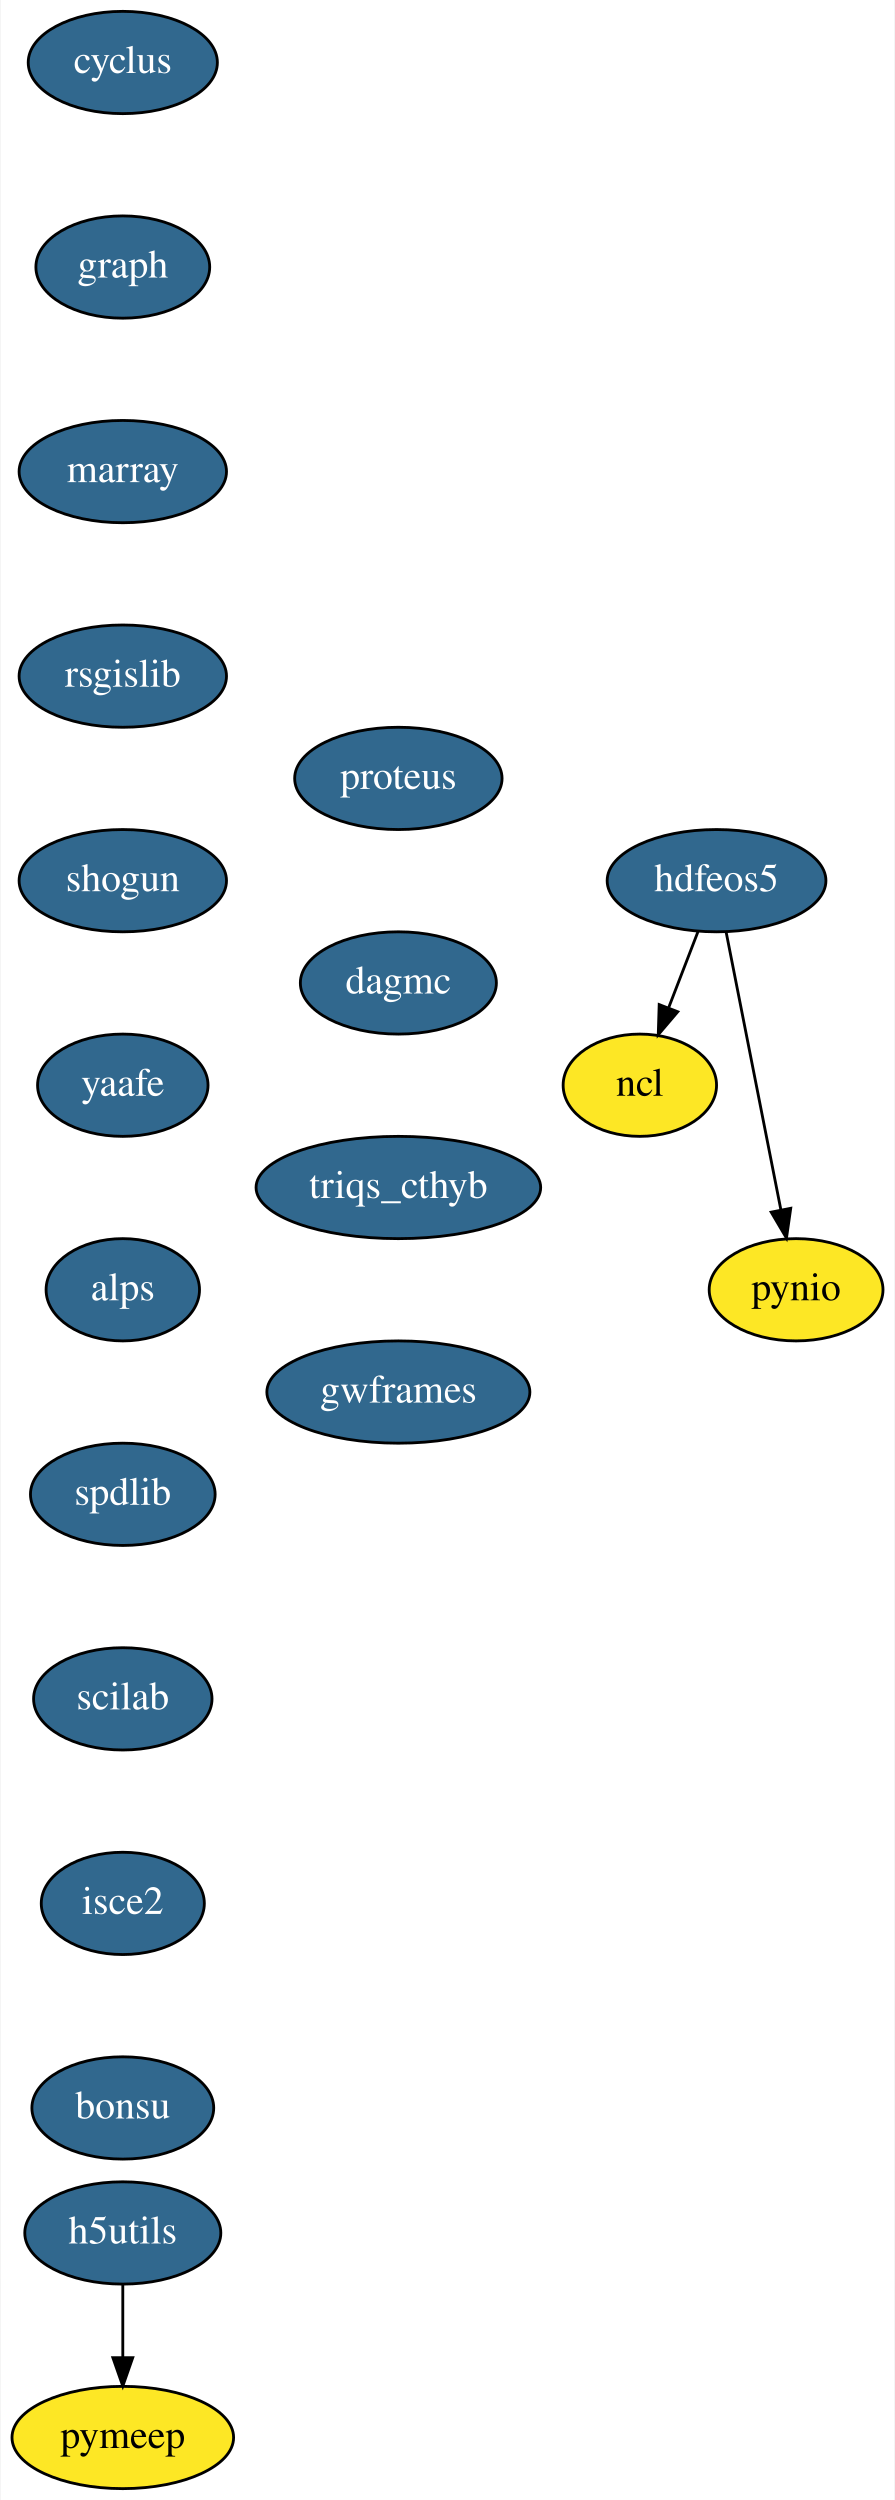
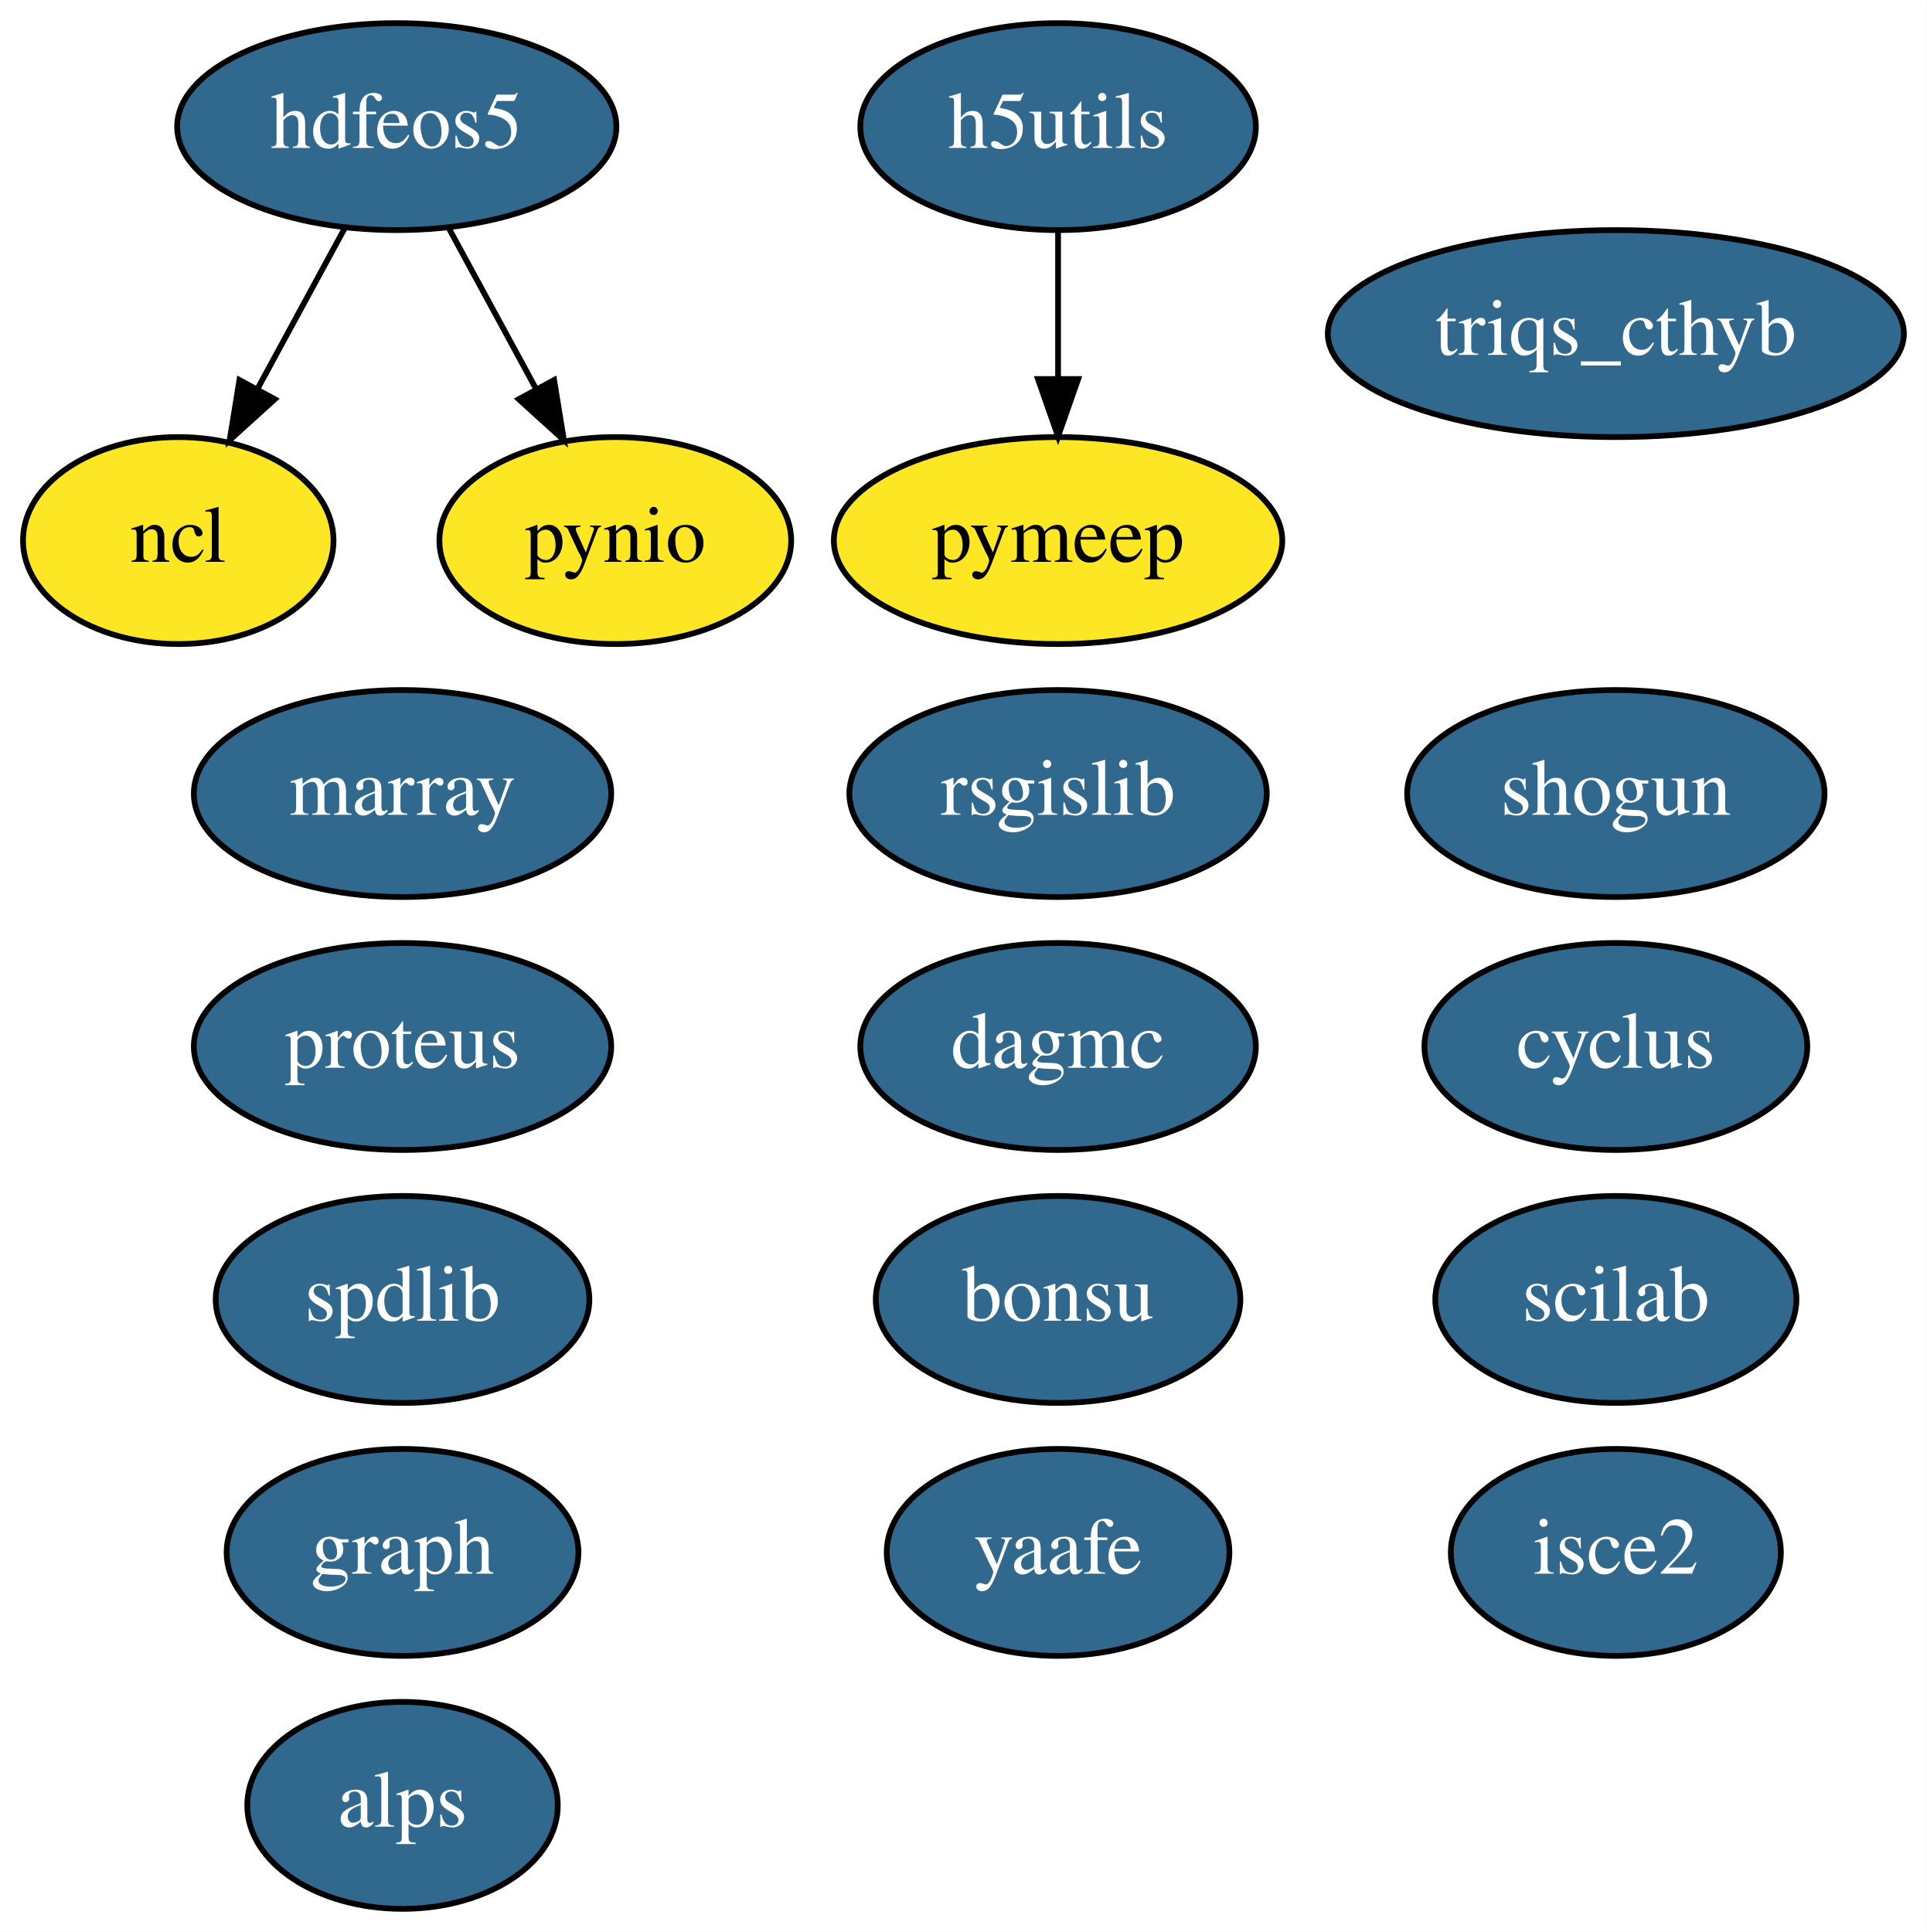
- <svg xmlns="http://www.w3.org/2000/svg" xmlns:xlink="http://www.w3.org/1999/xlink" width="315pt" height="880pt" viewBox="0.00 0.00 314.55 880.00">
-   <g id="graph0" class="graph" transform="scale(1 1) rotate(0) translate(4 876)">
-     <polygon fill="white" stroke="transparent" points="-4,4 -4,-876 310.55,-876 310.55,4 -4,4" />
+ <svg xmlns="http://www.w3.org/2000/svg" xmlns:xlink="http://www.w3.org/1999/xlink" width="335pt" height="336pt" viewBox="0.00 0.00 335.05 336.00">
+   <g id="graph0" class="graph" transform="scale(1 1) rotate(0) translate(4 332)">
+     <polygon fill="white" stroke="transparent" points="-4,4 -4,-332 331.05,-332 331.05,4 -4,4" />
    <g id="node1" class="node">
      <g id="a_node1">
        <a xlink:href="https://github.com/conda-forge/cyclus-feedstock/pull/56" xlink:title="cyclus">
-           <ellipse fill="#31688e" stroke="black" cx="39" cy="-854" rx="33.29" ry="18" />
-           <text text-anchor="middle" x="39" y="-850.3" font-family="Times,serif" font-size="14.00" fill="white">cyclus</text>
+           <ellipse fill="#31688e" stroke="black" cx="277" cy="-150" rx="33.29" ry="18" />
+           <text text-anchor="middle" x="277" y="-146.3" font-family="Times,serif" font-size="14.00" fill="white">cyclus</text>
        </a>
      </g>
    </g>
    <g id="node2" class="node">
      <g id="a_node2">
        <a xlink:href="https://github.com/conda-forge/graph-feedstock/pull/5" xlink:title="graph">
-           <ellipse fill="#31688e" stroke="black" cx="39" cy="-782" rx="30.59" ry="18" />
-           <text text-anchor="middle" x="39" y="-778.3" font-family="Times,serif" font-size="14.00" fill="white">graph</text>
+           <ellipse fill="#31688e" stroke="black" cx="66" cy="-62" rx="30.59" ry="18" />
+           <text text-anchor="middle" x="66" y="-58.3" font-family="Times,serif" font-size="14.00" fill="white">graph</text>
        </a>
      </g>
    </g>
    <g id="node3" class="node">
      <g id="a_node3">
+         <a xlink:href="https://github.com/conda-forge/hdfeos5-feedstock/pull/27" xlink:title="hdfeos5">
+           <ellipse fill="#31688e" stroke="black" cx="65" cy="-310" rx="38.19" ry="18" />
+           <text text-anchor="middle" x="65" y="-306.3" font-family="Times,serif" font-size="14.00" fill="white">hdfeos5</text>
+         </a>
+       </g>
+     </g>
+     <g id="node5" class="node">
+       <g id="a_node5">
+         <a xlink:href="https://github.com/conda-forge/ncl-feedstock" xlink:title="ncl">
+           <ellipse fill="#fde725" stroke="black" cx="27" cy="-238" rx="27" ry="18" />
+           <text text-anchor="middle" x="27" y="-234.3" font-family="Times,serif" font-size="14.00">ncl</text>
+         </a>
+       </g>
+     </g>
+     <g id="edge1" class="edge">
+       <path fill="none" stroke="black" d="M55.99,-292.41C51.45,-284.04 45.84,-273.71 40.77,-264.37" />
+       <polygon fill="black" stroke="black" points="43.79,-262.59 35.94,-255.47 37.64,-265.93 43.79,-262.59" />
+     </g>
+     <g id="node6" class="node">
+       <g id="a_node6">
+         <a xlink:href="https://github.com/conda-forge/pynio-feedstock" xlink:title="pynio">
+           <ellipse fill="#fde725" stroke="black" cx="103" cy="-238" rx="30.59" ry="18" />
+           <text text-anchor="middle" x="103" y="-234.3" font-family="Times,serif" font-size="14.00">pynio</text>
+         </a>
+       </g>
+     </g>
+     <g id="edge2" class="edge">
+       <path fill="none" stroke="black" d="M74.01,-292.41C78.55,-284.04 84.16,-273.71 89.23,-264.37" />
+       <polygon fill="black" stroke="black" points="92.36,-265.93 94.06,-255.47 86.21,-262.59 92.36,-265.93" />
+     </g>
+     <g id="node4" class="node">
+       <g id="a_node4">
        <a xlink:href="https://github.com/conda-forge/marray-feedstock/pull/8" xlink:title="marray">
-           <ellipse fill="#31688e" stroke="black" cx="39" cy="-710" rx="36.5" ry="18" />
-           <text text-anchor="middle" x="39" y="-706.3" font-family="Times,serif" font-size="14.00" fill="white">marray</text>
+           <ellipse fill="#31688e" stroke="black" cx="66" cy="-194" rx="36.29" ry="18" />
+           <text text-anchor="middle" x="66" y="-190.3" font-family="Times,serif" font-size="14.00" fill="white">marray</text>
        </a>
      </g>
    </g>
    <g id="node7" class="node">
      <g id="a_node7">
        <a xlink:href="https://github.com/conda-forge/rsgislib-feedstock/pull/34" xlink:title="rsgislib">
-           <ellipse fill="#31688e" stroke="black" cx="39" cy="-638" rx="36.5" ry="18" />
-           <text text-anchor="middle" x="39" y="-634.3" font-family="Times,serif" font-size="14.00" fill="white">rsgislib</text>
+           <ellipse fill="#31688e" stroke="black" cx="180" cy="-194" rx="36.29" ry="18" />
+           <text text-anchor="middle" x="180" y="-190.3" font-family="Times,serif" font-size="14.00" fill="white">rsgislib</text>
        </a>
      </g>
-     </g>
-     <g id="node4" class="node">
-       <g id="a_node4">
-         <a xlink:href="https://github.com/conda-forge/hdfeos5-feedstock/pull/27" xlink:title="hdfeos5">
-           <ellipse fill="#31688e" stroke="black" cx="248" cy="-566" rx="38.5" ry="18" />
-           <text text-anchor="middle" x="248" y="-562.3" font-family="Times,serif" font-size="14.00" fill="white">hdfeos5</text>
-         </a>
-       </g>
-     </g>
-     <g id="node5" class="node">
-       <g id="a_node5">
-         <a xlink:href="https://github.com/conda-forge/ncl-feedstock" xlink:title="ncl">
-           <ellipse fill="#fde725" stroke="black" cx="221" cy="-494" rx="27" ry="18" />
-           <text text-anchor="middle" x="221" y="-490.3" font-family="Times,serif" font-size="14.00">ncl</text>
-         </a>
-       </g>
-     </g>
-     <g id="edge3" class="edge">
-       <path fill="none" stroke="black" d="M241.46,-548.05C238.38,-540.06 234.63,-530.33 231.18,-521.4" />
-       <polygon fill="black" stroke="black" points="234.34,-519.86 227.48,-511.79 227.81,-522.38 234.34,-519.86" />
-     </g>
-     <g id="node6" class="node">
-       <g id="a_node6">
-         <a xlink:href="https://github.com/conda-forge/pynio-feedstock" xlink:title="pynio">
-           <ellipse fill="#fde725" stroke="black" cx="276" cy="-422" rx="30.59" ry="18" />
-           <text text-anchor="middle" x="276" y="-418.3" font-family="Times,serif" font-size="14.00">pynio</text>
-         </a>
-       </g>
-     </g>
-     <g id="edge4" class="edge">
-       <path fill="none" stroke="black" d="M251.38,-547.87C256.17,-523.56 264.99,-478.82 270.67,-450.01" />
-       <polygon fill="black" stroke="black" points="274.11,-450.68 272.61,-440.19 267.24,-449.32 274.11,-450.68" />
    </g>
    <g id="node8" class="node">
      <g id="a_node8">
        <a xlink:href="https://github.com/conda-forge/shogun-feedstock/pull/26" xlink:title="shogun">
-           <ellipse fill="#31688e" stroke="black" cx="39" cy="-566" rx="36.5" ry="18" />
-           <text text-anchor="middle" x="39" y="-562.3" font-family="Times,serif" font-size="14.00" fill="white">shogun</text>
+           <ellipse fill="#31688e" stroke="black" cx="277" cy="-194" rx="36.29" ry="18" />
+           <text text-anchor="middle" x="277" y="-190.3" font-family="Times,serif" font-size="14.00" fill="white">shogun</text>
        </a>
      </g>
    </g>
    <g id="node9" class="node">
      <g id="a_node9">
        <a xlink:href="https://github.com/conda-forge/yaafe-feedstock/pull/9" xlink:title="yaafe">
-           <ellipse fill="#31688e" stroke="black" cx="39" cy="-494" rx="30" ry="18" />
-           <text text-anchor="middle" x="39" y="-490.3" font-family="Times,serif" font-size="14.00" fill="white">yaafe</text>
+           <ellipse fill="#31688e" stroke="black" cx="180" cy="-62" rx="29.8" ry="18" />
+           <text text-anchor="middle" x="180" y="-58.3" font-family="Times,serif" font-size="14.00" fill="white">yaafe</text>
        </a>
      </g>
    </g>
    <g id="node10" class="node">
      <g id="a_node10">
        <a xlink:href="https://github.com/conda-forge/alps-feedstock/pull/31" xlink:title="alps">
-           <ellipse fill="#31688e" stroke="black" cx="39" cy="-422" rx="27" ry="18" />
-           <text text-anchor="middle" x="39" y="-418.3" font-family="Times,serif" font-size="14.00" fill="white">alps</text>
+           <ellipse fill="#31688e" stroke="black" cx="66" cy="-18" rx="27" ry="18" />
+           <text text-anchor="middle" x="66" y="-14.3" font-family="Times,serif" font-size="14.00" fill="white">alps</text>
        </a>
      </g>
    </g>
    <g id="node11" class="node">
      <g id="a_node11">
        <a xlink:href="https://github.com/conda-forge/spdlib-feedstock/pull/15" xlink:title="spdlib">
-           <ellipse fill="#31688e" stroke="black" cx="39" cy="-350" rx="32.5" ry="18" />
-           <text text-anchor="middle" x="39" y="-346.3" font-family="Times,serif" font-size="14.00" fill="white">spdlib</text>
+           <ellipse fill="#31688e" stroke="black" cx="66" cy="-106" rx="32.49" ry="18" />
+           <text text-anchor="middle" x="66" y="-102.3" font-family="Times,serif" font-size="14.00" fill="white">spdlib</text>
        </a>
      </g>
    </g>
    <g id="node12" class="node">
      <g id="a_node12">
+         <a xlink:href="https://github.com/conda-forge/h5utils-feedstock/pull/16" xlink:title="h5utils">
+           <ellipse fill="#31688e" stroke="black" cx="180" cy="-310" rx="34.39" ry="18" />
+           <text text-anchor="middle" x="180" y="-306.3" font-family="Times,serif" font-size="14.00" fill="white">h5utils</text>
+         </a>
+       </g>
+     </g>
+     <g id="node13" class="node">
+       <g id="a_node13">
+         <a xlink:href="https://github.com/conda-forge/pymeep-feedstock" xlink:title="pymeep">
+           <ellipse fill="#fde725" stroke="black" cx="180" cy="-238" rx="38.99" ry="18" />
+           <text text-anchor="middle" x="180" y="-234.3" font-family="Times,serif" font-size="14.00">pymeep</text>
+         </a>
+       </g>
+     </g>
+     <g id="edge3" class="edge">
+       <path fill="none" stroke="black" d="M180,-291.7C180,-283.98 180,-274.71 180,-266.11" />
+       <polygon fill="black" stroke="black" points="183.5,-266.1 180,-256.1 176.5,-266.1 183.5,-266.1" />
+     </g>
+     <g id="node14" class="node">
+       <g id="a_node14">
        <a xlink:href="https://github.com/conda-forge/scilab-feedstock/pull/12" xlink:title="scilab">
-           <ellipse fill="#31688e" stroke="black" cx="39" cy="-278" rx="31.4" ry="18" />
-           <text text-anchor="middle" x="39" y="-274.3" font-family="Times,serif" font-size="14.00" fill="white">scilab</text>
+           <ellipse fill="#31688e" stroke="black" cx="277" cy="-106" rx="31.4" ry="18" />
+           <text text-anchor="middle" x="277" y="-102.3" font-family="Times,serif" font-size="14.00" fill="white">scilab</text>
        </a>
      </g>
    </g>
    <g id="node15" class="node">
      <g id="a_node15">
        <a xlink:href="https://github.com/conda-forge/isce2-feedstock/pull/23" xlink:title="isce2">
-           <ellipse fill="#31688e" stroke="black" cx="39" cy="-206" rx="28.7" ry="18" />
-           <text text-anchor="middle" x="39" y="-202.3" font-family="Times,serif" font-size="14.00" fill="white">isce2</text>
+           <ellipse fill="#31688e" stroke="black" cx="277" cy="-62" rx="28.7" ry="18" />
+           <text text-anchor="middle" x="277" y="-58.3" font-family="Times,serif" font-size="14.00" fill="white">isce2</text>
        </a>
      </g>
-     </g>
-     <g id="node13" class="node">
-       <g id="a_node13">
-         <a xlink:href="https://github.com/conda-forge/h5utils-feedstock/pull/16" xlink:title="h5utils">
-           <ellipse fill="#31688e" stroke="black" cx="39" cy="-90" rx="34.5" ry="18" />
-           <text text-anchor="middle" x="39" y="-86.3" font-family="Times,serif" font-size="14.00" fill="white">h5utils</text>
-         </a>
-       </g>
-     </g>
-     <g id="node14" class="node">
-       <g id="a_node14">
-         <a xlink:href="https://github.com/conda-forge/pymeep-feedstock" xlink:title="pymeep">
-           <ellipse fill="#fde725" stroke="black" cx="39" cy="-18" rx="39" ry="18" />
-           <text text-anchor="middle" x="39" y="-14.3" font-family="Times,serif" font-size="14.00">pymeep</text>
-         </a>
-       </g>
-     </g>
-     <g id="edge11" class="edge">
-       <path fill="none" stroke="black" d="M39,-71.7C39,-63.98 39,-54.71 39,-46.11" />
-       <polygon fill="black" stroke="black" points="42.5,-46.1 39,-36.1 35.5,-46.1 42.5,-46.1" />
    </g>
    <g id="node16" class="node">
      <g id="a_node16">
        <a xlink:href="https://github.com/conda-forge/bonsu-feedstock/pull/5" xlink:title="bonsu">
-           <ellipse fill="#31688e" stroke="black" cx="39" cy="-134" rx="32" ry="18" />
-           <text text-anchor="middle" x="39" y="-130.3" font-family="Times,serif" font-size="14.00" fill="white">bonsu</text>
+           <ellipse fill="#31688e" stroke="black" cx="180" cy="-106" rx="31.7" ry="18" />
+           <text text-anchor="middle" x="180" y="-102.3" font-family="Times,serif" font-size="14.00" fill="white">bonsu</text>
        </a>
      </g>
    </g>
    <g id="node17" class="node">
      <g id="a_node17">
        <a xlink:href="https://github.com/conda-forge/proteus-feedstock/pull/22" xlink:title="proteus">
-           <ellipse fill="#31688e" stroke="black" cx="136" cy="-602" rx="36.5" ry="18" />
-           <text text-anchor="middle" x="136" y="-598.3" font-family="Times,serif" font-size="14.00" fill="white">proteus</text>
+           <ellipse fill="#31688e" stroke="black" cx="66" cy="-150" rx="36.29" ry="18" />
+           <text text-anchor="middle" x="66" y="-146.3" font-family="Times,serif" font-size="14.00" fill="white">proteus</text>
        </a>
      </g>
    </g>
    <g id="node18" class="node">
      <g id="a_node18">
        <a xlink:href="https://github.com/conda-forge/dagmc-feedstock/pull/1" xlink:title="dagmc">
-           <ellipse fill="#31688e" stroke="black" cx="136" cy="-530" rx="34.5" ry="18" />
-           <text text-anchor="middle" x="136" y="-526.3" font-family="Times,serif" font-size="14.00" fill="white">dagmc</text>
+           <ellipse fill="#31688e" stroke="black" cx="180" cy="-150" rx="34.39" ry="18" />
+           <text text-anchor="middle" x="180" y="-146.3" font-family="Times,serif" font-size="14.00" fill="white">dagmc</text>
        </a>
      </g>
    </g>
    <g id="node19" class="node">
      <g id="a_node19">
        <a xlink:href="https://github.com/conda-forge/triqs_cthyb-feedstock/pull/8" xlink:title="triqs_cthyb">
-           <ellipse fill="#31688e" stroke="black" cx="136" cy="-458" rx="50.09" ry="18" />
-           <text text-anchor="middle" x="136" y="-454.3" font-family="Times,serif" font-size="14.00" fill="white">triqs_cthyb</text>
-         </a>
-       </g>
-     </g>
-     <g id="node20" class="node">
-       <g id="a_node20">
-         <a xlink:href="https://github.com/conda-forge/gwframes-feedstock/pull/3" xlink:title="gwframes">
-           <ellipse fill="#31688e" stroke="black" cx="136" cy="-386" rx="46.29" ry="18" />
-           <text text-anchor="middle" x="136" y="-382.3" font-family="Times,serif" font-size="14.00" fill="white">gwframes</text>
+           <ellipse fill="#31688e" stroke="black" cx="277" cy="-274" rx="50.09" ry="18" />
+           <text text-anchor="middle" x="277" y="-270.3" font-family="Times,serif" font-size="14.00" fill="white">triqs_cthyb</text>
        </a>
      </g>
    </g>
  </g>
</svg>
